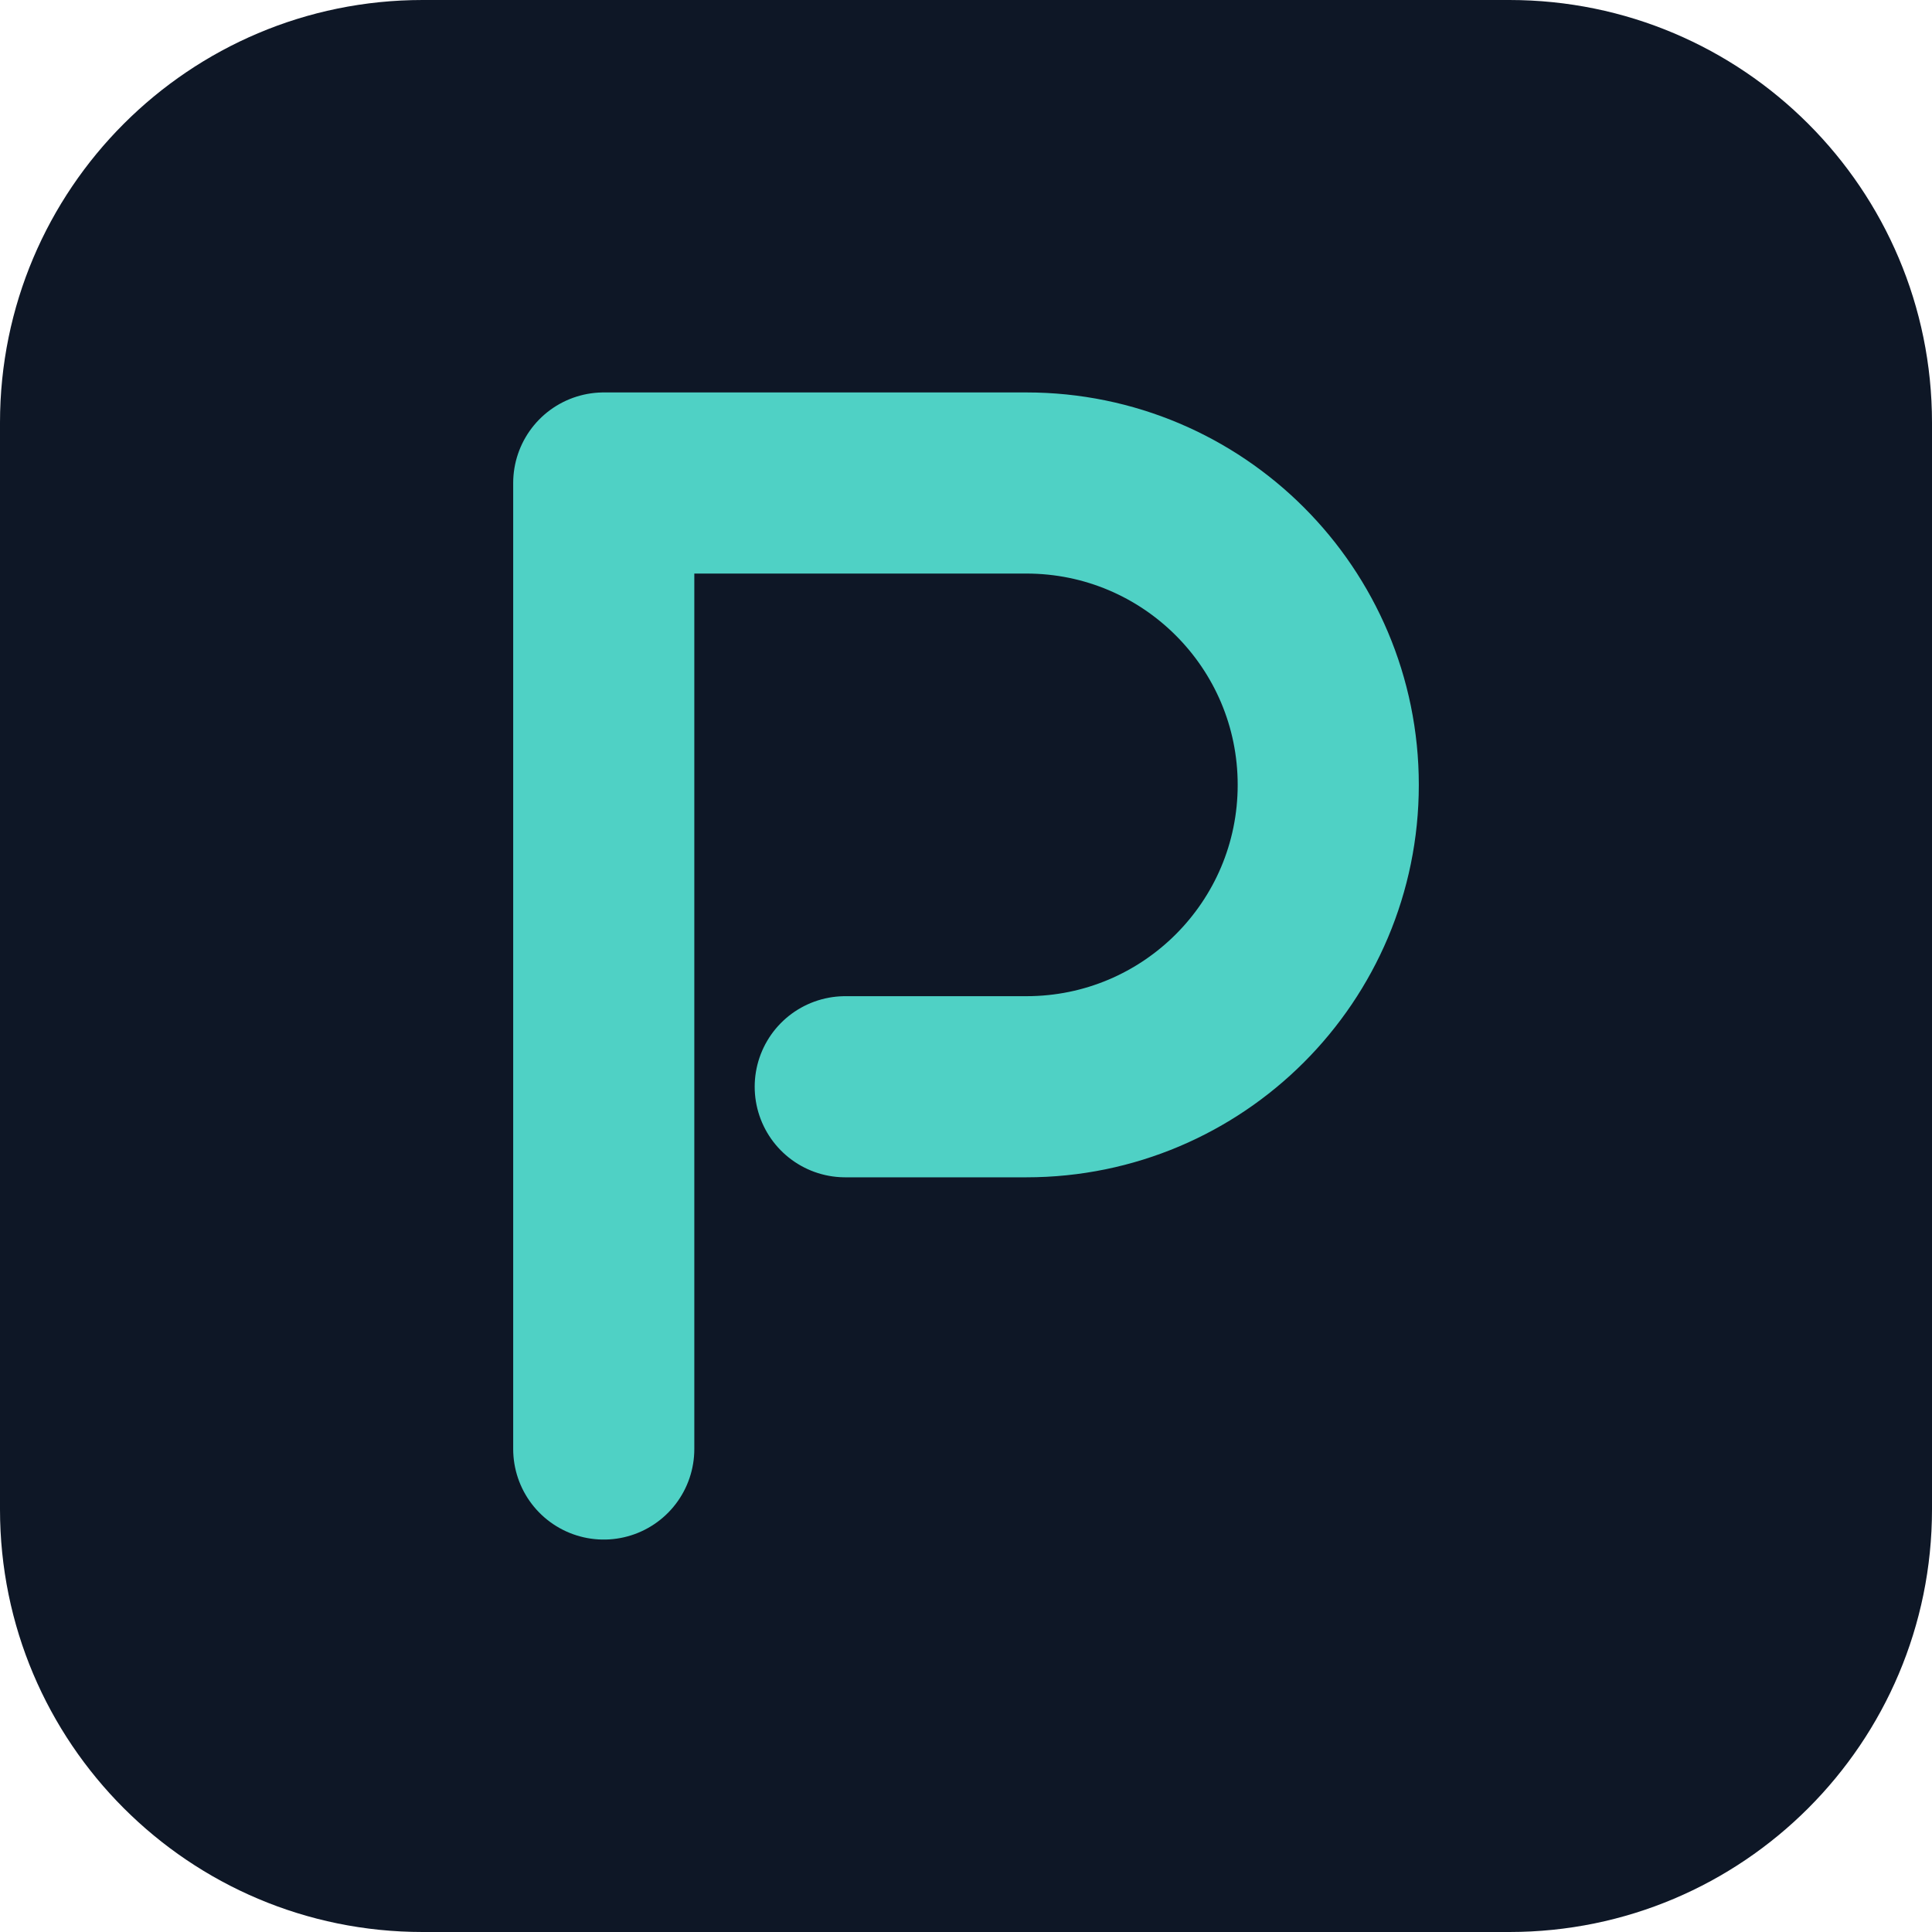
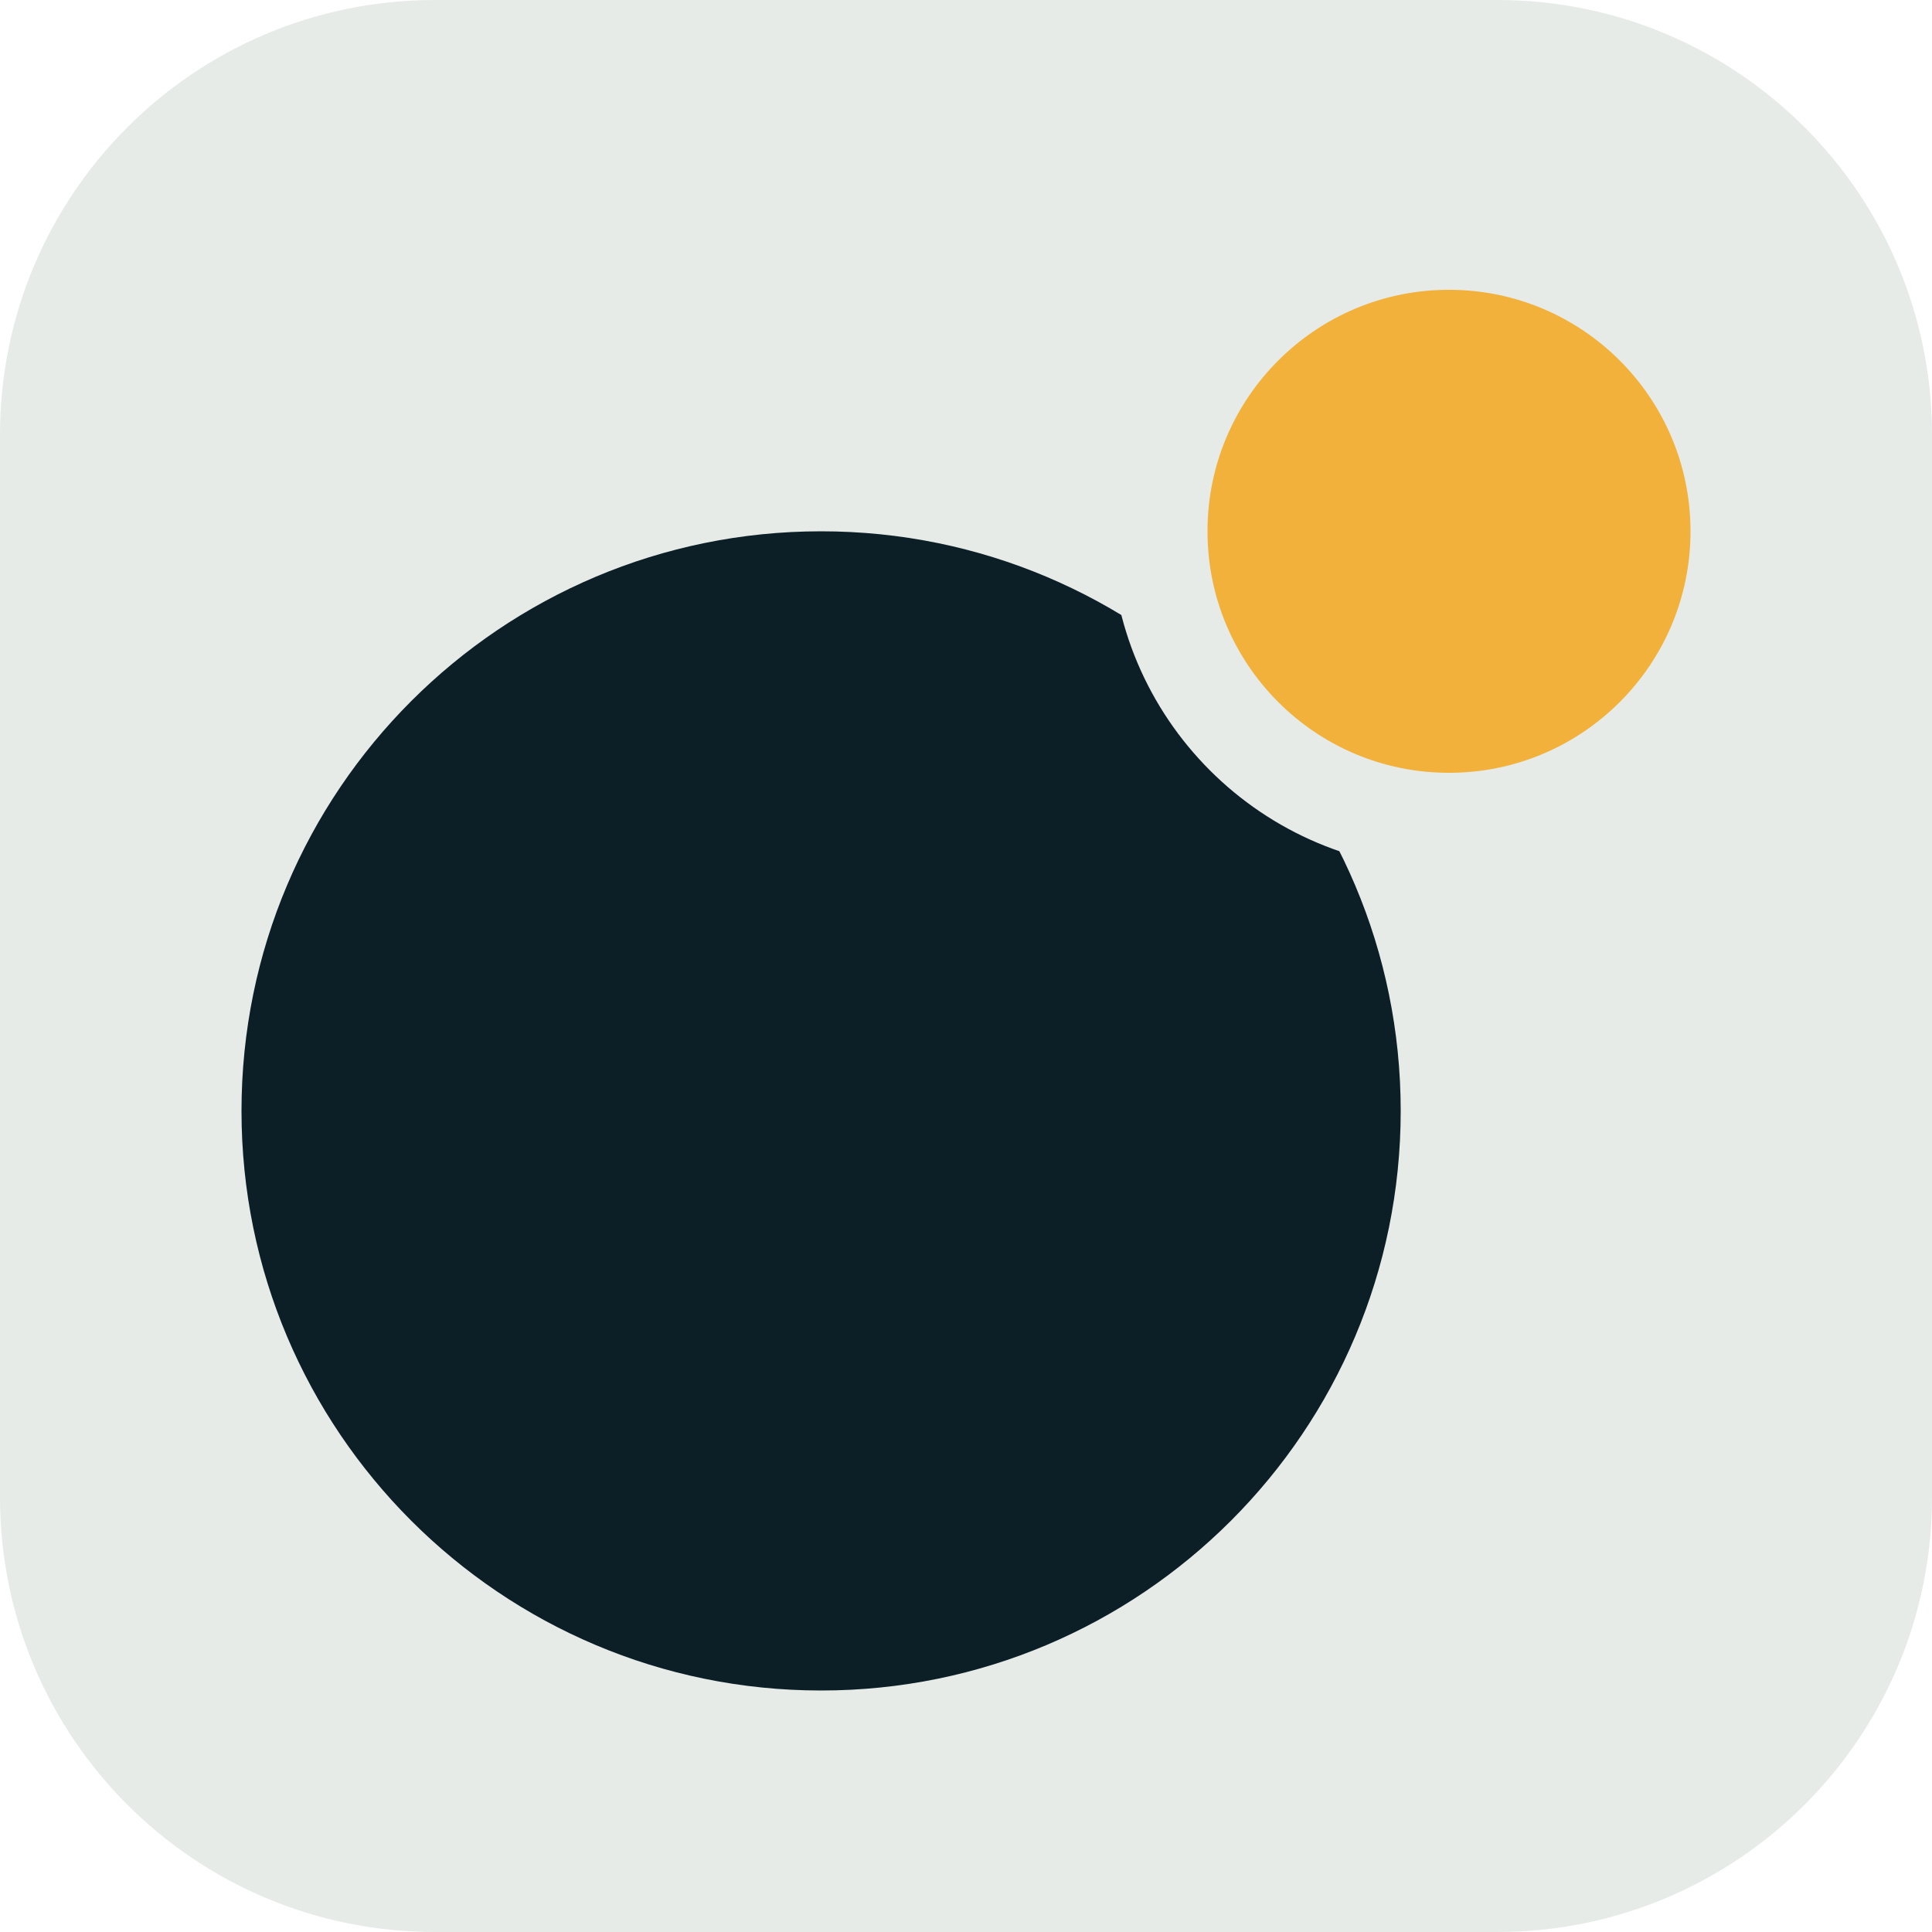
- <svg xmlns="http://www.w3.org/2000/svg" viewBox="0 0 64 64">
-   <rect width="64" height="64" rx="14" fill="#0e1726" />
-   <path d="M20 48V16h14a10 10 0 010 20H28" fill="none" stroke="#4fd1c5" stroke-width="6" stroke-linecap="round" stroke-linejoin="round" />
+ <svg xmlns="http://www.w3.org/2000/svg" viewBox="0 0 40 40">
+   <rect width="40" height="40" rx="9" fill="#E6EBE8" />
+   <circle cx="17" cy="23" r="12" fill="#0C1E26" />
+   <circle cx="30" cy="11" r="6" fill="#F2B13B" stroke="#E6EBE8" stroke-width="2" />
</svg>
